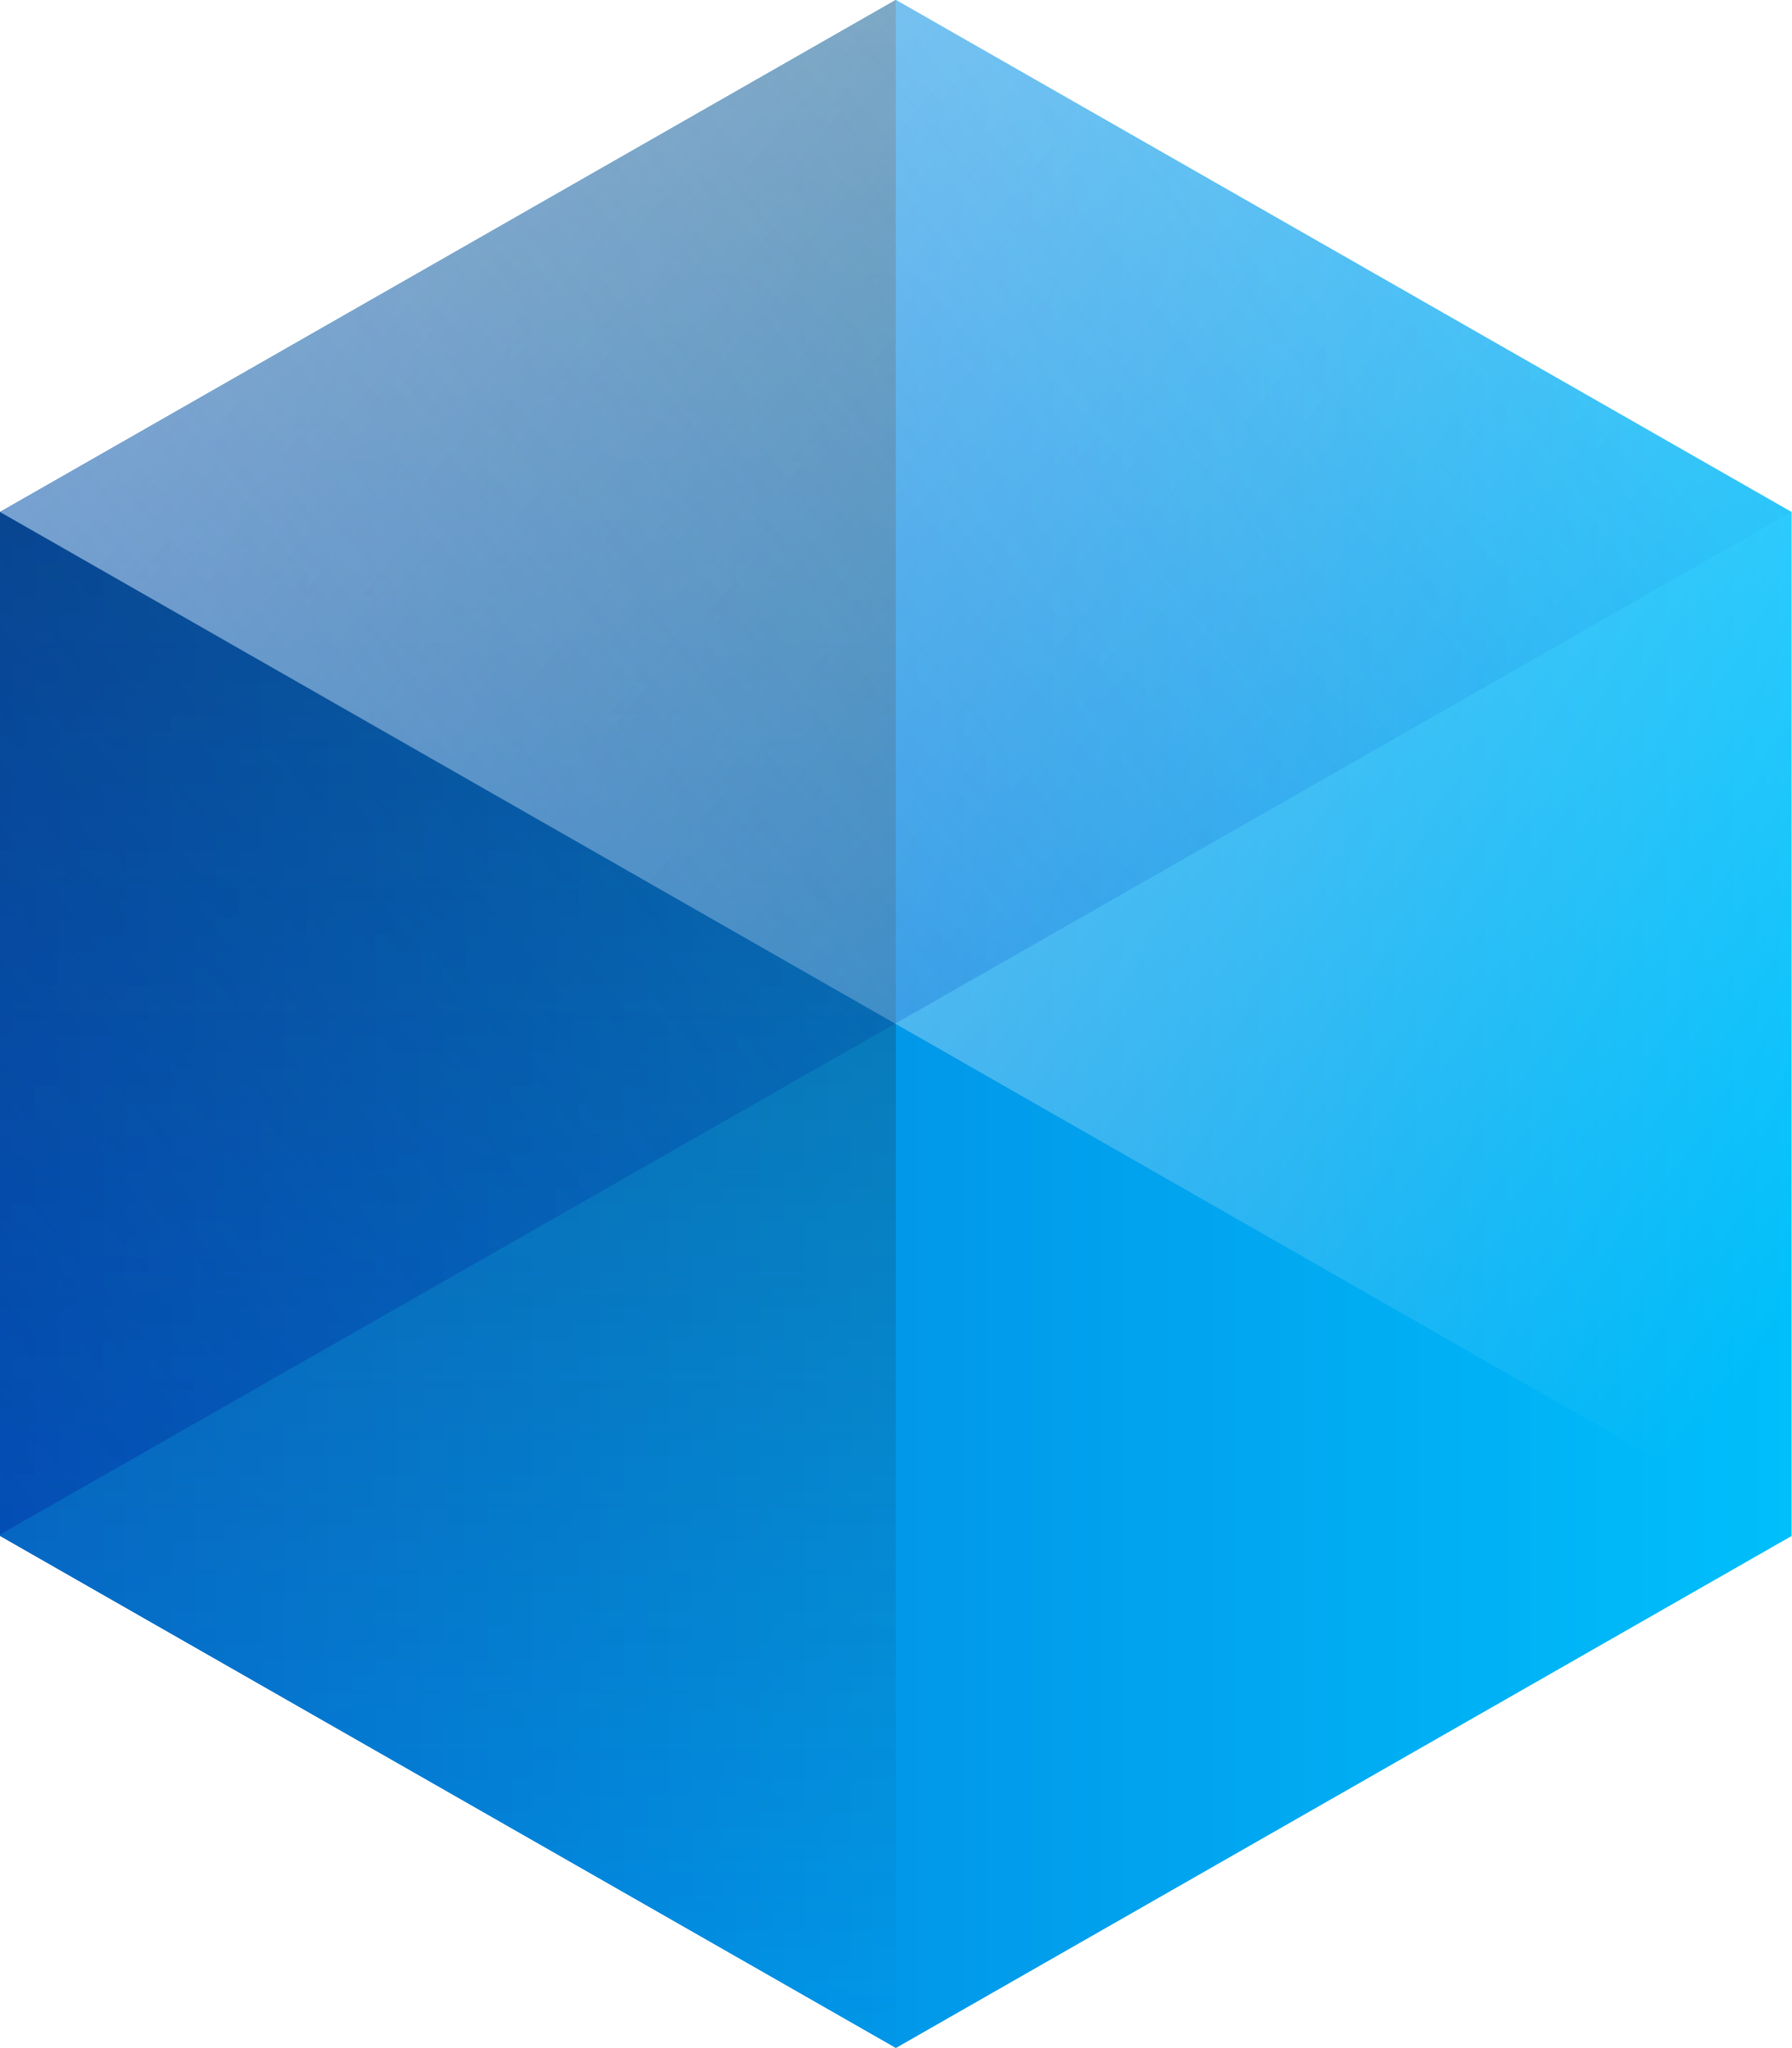
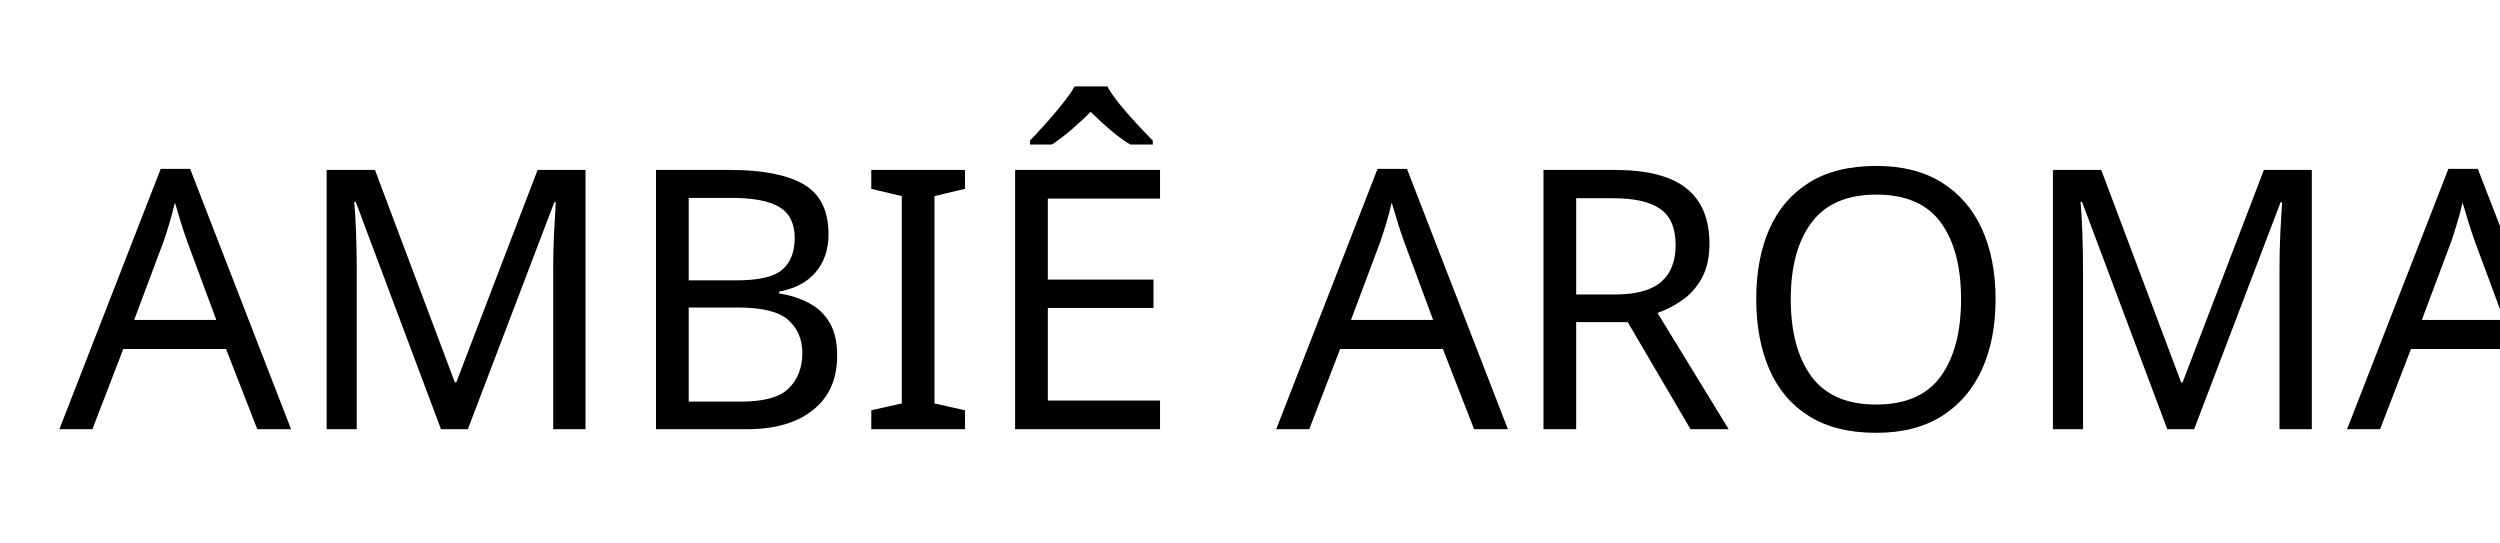
- <svg xmlns="http://www.w3.org/2000/svg" width="28" height="32">
-   <defs>
-     <linearGradient x1="50%" y1="0%" x2="50%" y2="100%" id="a">
-       <stop stop-color="#00BFFB" offset="0%" />
-       <stop stop-color="#0270D7" offset="100%" />
-     </linearGradient>
-     <linearGradient x1="50%" y1="0%" x2="50%" y2="100%" id="b">
-       <stop stop-color="#1F232A" stop-opacity=".48" offset="0%" />
-       <stop stop-color="#1F2329" stop-opacity="0" offset="100%" />
-     </linearGradient>
-     <linearGradient x1="87.665%" y1="103.739%" x2="-3.169%" y2="38.807%" id="c">
-       <stop stop-color="#FFF" stop-opacity="0" offset="0%" />
-       <stop stop-color="#FFF" stop-opacity=".64" offset="100%" />
-     </linearGradient>
-     <linearGradient x1="-14.104%" y1="111.262%" x2="109.871%" y2="26.355%" id="d">
-       <stop stop-color="#0270D7" offset="0%" />
-       <stop stop-color="#0270D7" stop-opacity="0" offset="100%" />
-     </linearGradient>
-   </defs>
-   <g fill="none" fill-rule="evenodd">
-     <path fill="url(#a)" transform="rotate(90 14 16)" d="M6 2l-8 13.999L6 30h16l8-14.001L22 2z" />
-     <path fill="url(#b)" d="M14 0v32L0 24V8z" />
-     <path fill="url(#c)" d="M28 24L0 8l14.001-8L28 8z" />
-     <path fill-opacity=".48" fill="url(#d)" style="mix-blend-mode:multiply" d="M28 8L0 23.978V8l14.001-8L28 8z" />
-   </g>
+ <svg xmlns="http://www.w3.org/2000/svg" version="1.1" id="Camada_1" x="0px" y="0px" viewBox="0 0 495.7 107.6" style="enable-background:new 0 0 495.7 107.6;" xml:space="preserve">
+   <style type="text/css">
+ 	.st0{font-family:'ClementePDaa-Hairline';}
+ 	.st1{font-size:72px;}
+ </style>
+   <text transform="matrix(1 0 0 1 11.7753 85.1019)" class="st0 st1">AMBIÊ AROMAS</text>
</svg>
